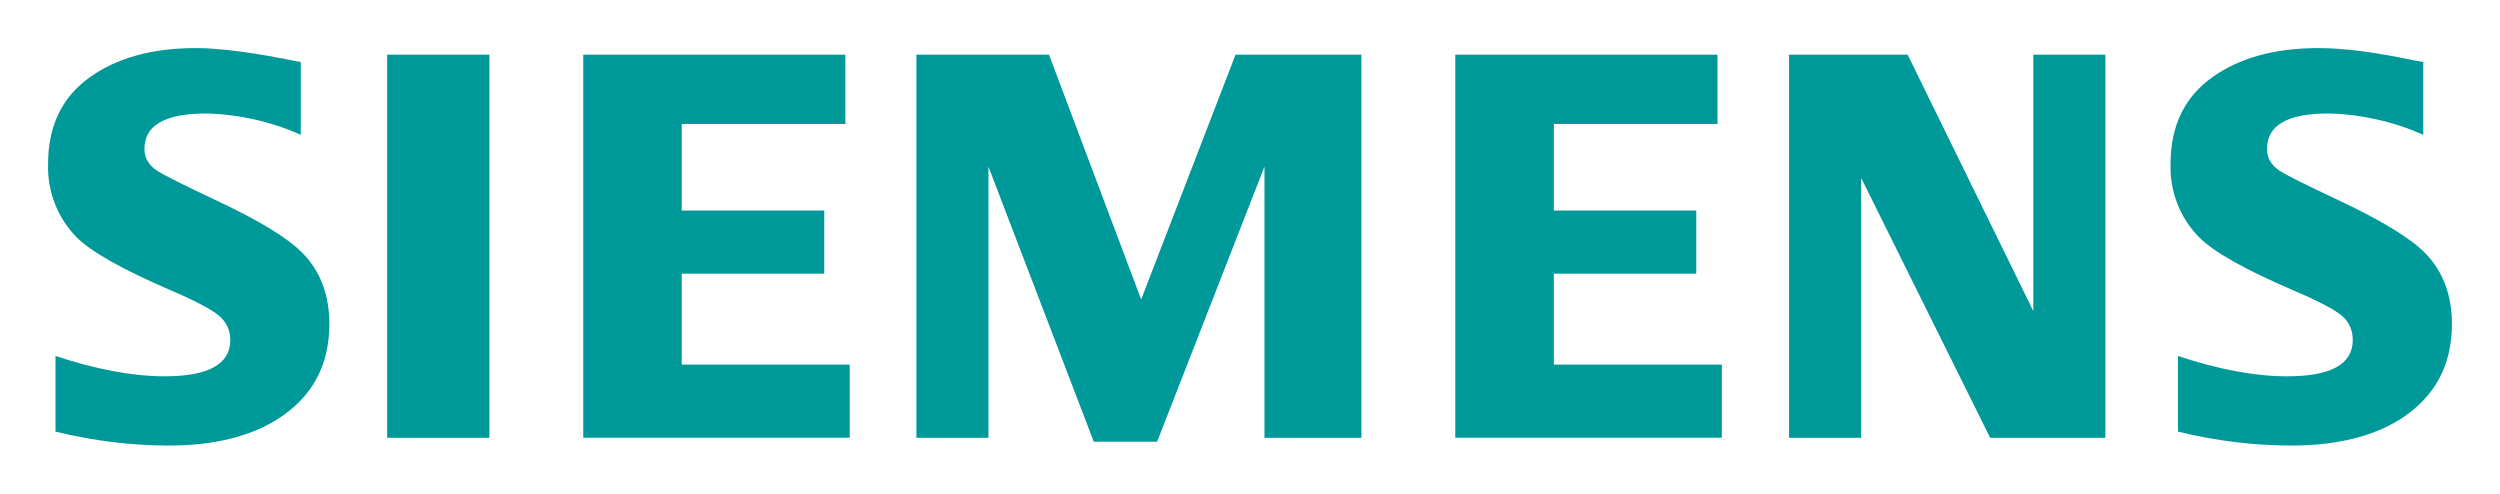
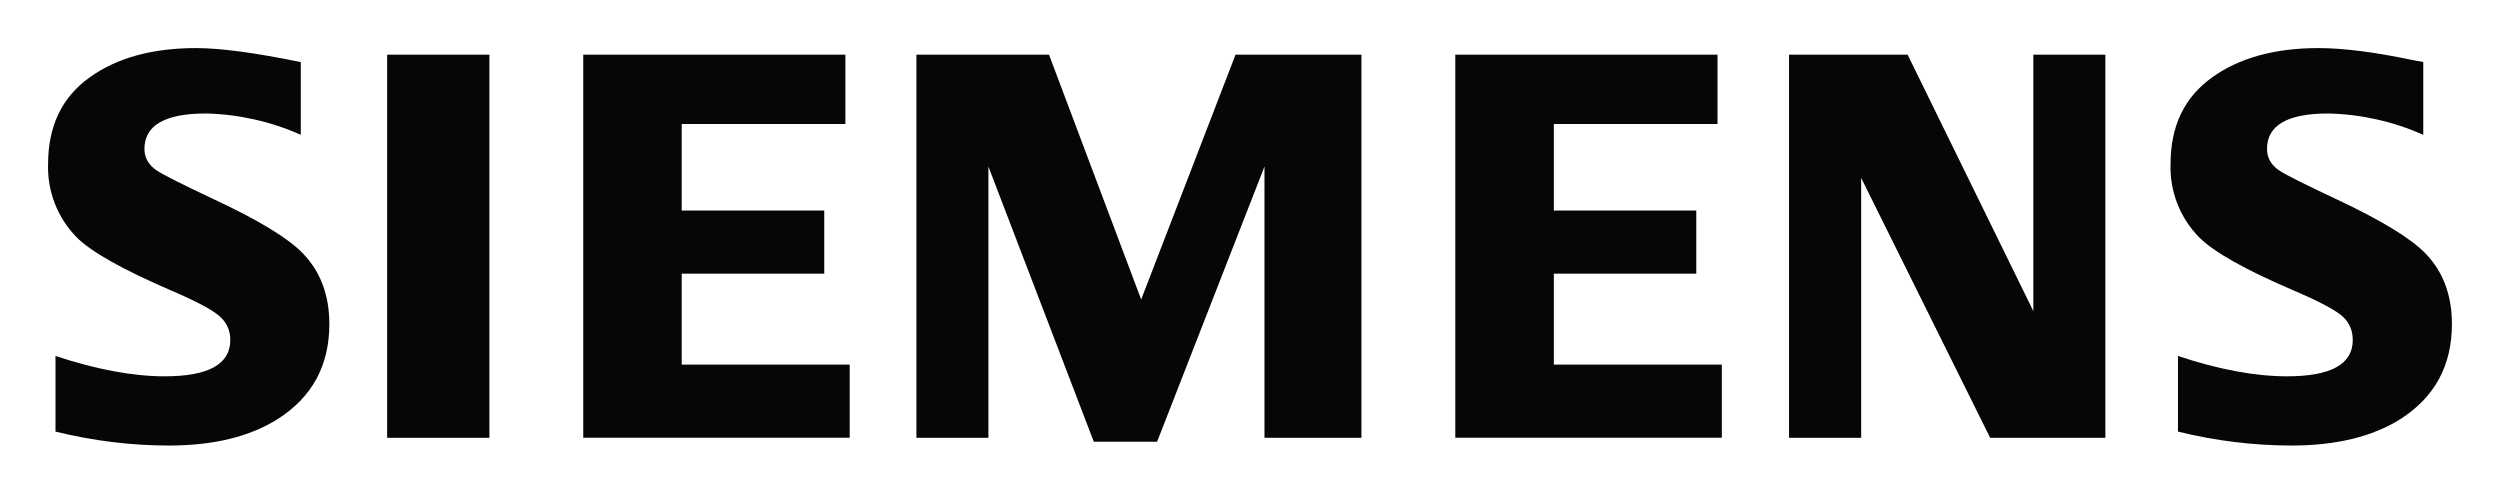
- <svg xmlns="http://www.w3.org/2000/svg" fill="#009999" role="img" viewBox="-0.479 9.536 24.959 4.928">
+ <svg xmlns="http://www.w3.org/2000/svg" fill="#070607" role="img" viewBox="-0.479 9.536 24.959 4.928">
  <path d="M1.478 10.016c.24 0 .59.046 1.046.14v.726a2.465 2.465 0 0 0-.946-.213c-.41 0-.615.118-.615.354 0 .088.041.16.124.216.069.045.258.14.568.286.446.208.743.388.89.541.176.182.264.417.264.705 0 .415-.172.73-.516.949-.279.176-.64.264-1.085.264-.375 0-.753-.046-1.133-.139v-.755c.41.135.774.203 1.09.203.437 0 .655-.121.655-.362a.302.302 0 0 0-.095-.227c-.065-.065-.232-.155-.5-.27-.481-.208-.795-.384-.94-.53a.999.999 0 0 1-.284-.73c0-.377.137-.666.413-.864.272-.196.626-.294 1.064-.294zm21.19 0c.246 0 .565.04.956.123l.09.016v.727a2.471 2.471 0 0 0-.948-.213c-.409 0-.612.118-.612.354 0 .088.04.16.123.216.066.043.256.139.57.286.443.208.74.388.889.541.176.182.264.417.264.705 0 .415-.172.73-.514.949-.28.176-.643.264-1.087.264-.376 0-.754-.046-1.134-.139v-.755c.407.135.77.203 1.09.203.437 0 .655-.121.655-.362 0-.09-.03-.166-.092-.227-.066-.065-.233-.155-.503-.27-.48-.206-.793-.382-.94-.53a.997.997 0 0 1-.284-.732c0-.376.137-.664.413-.862.272-.196.627-.294 1.064-.294zm-12.674.066l.92 2.444.942-2.444h1.257v3.825h-.968v-2.708l-1.072 2.747h-.632l-1.052-2.747v2.708H8.67v-3.825zm-5.587 0v3.825H3.386v-3.825zm3.554 0v.692H6.327v.864H7.75v.63H6.327v.908h1.677v.73h-2.66v-3.824zm8.707 0v.692h-1.634v.864h1.422v.63h-1.422v.908h1.677v.73H14.05v-3.824zm1.898 0l1.255 2.56v-2.56h.719v3.825h-1.15l-1.288-2.595v2.595h-.72v-3.825z" />
</svg>
